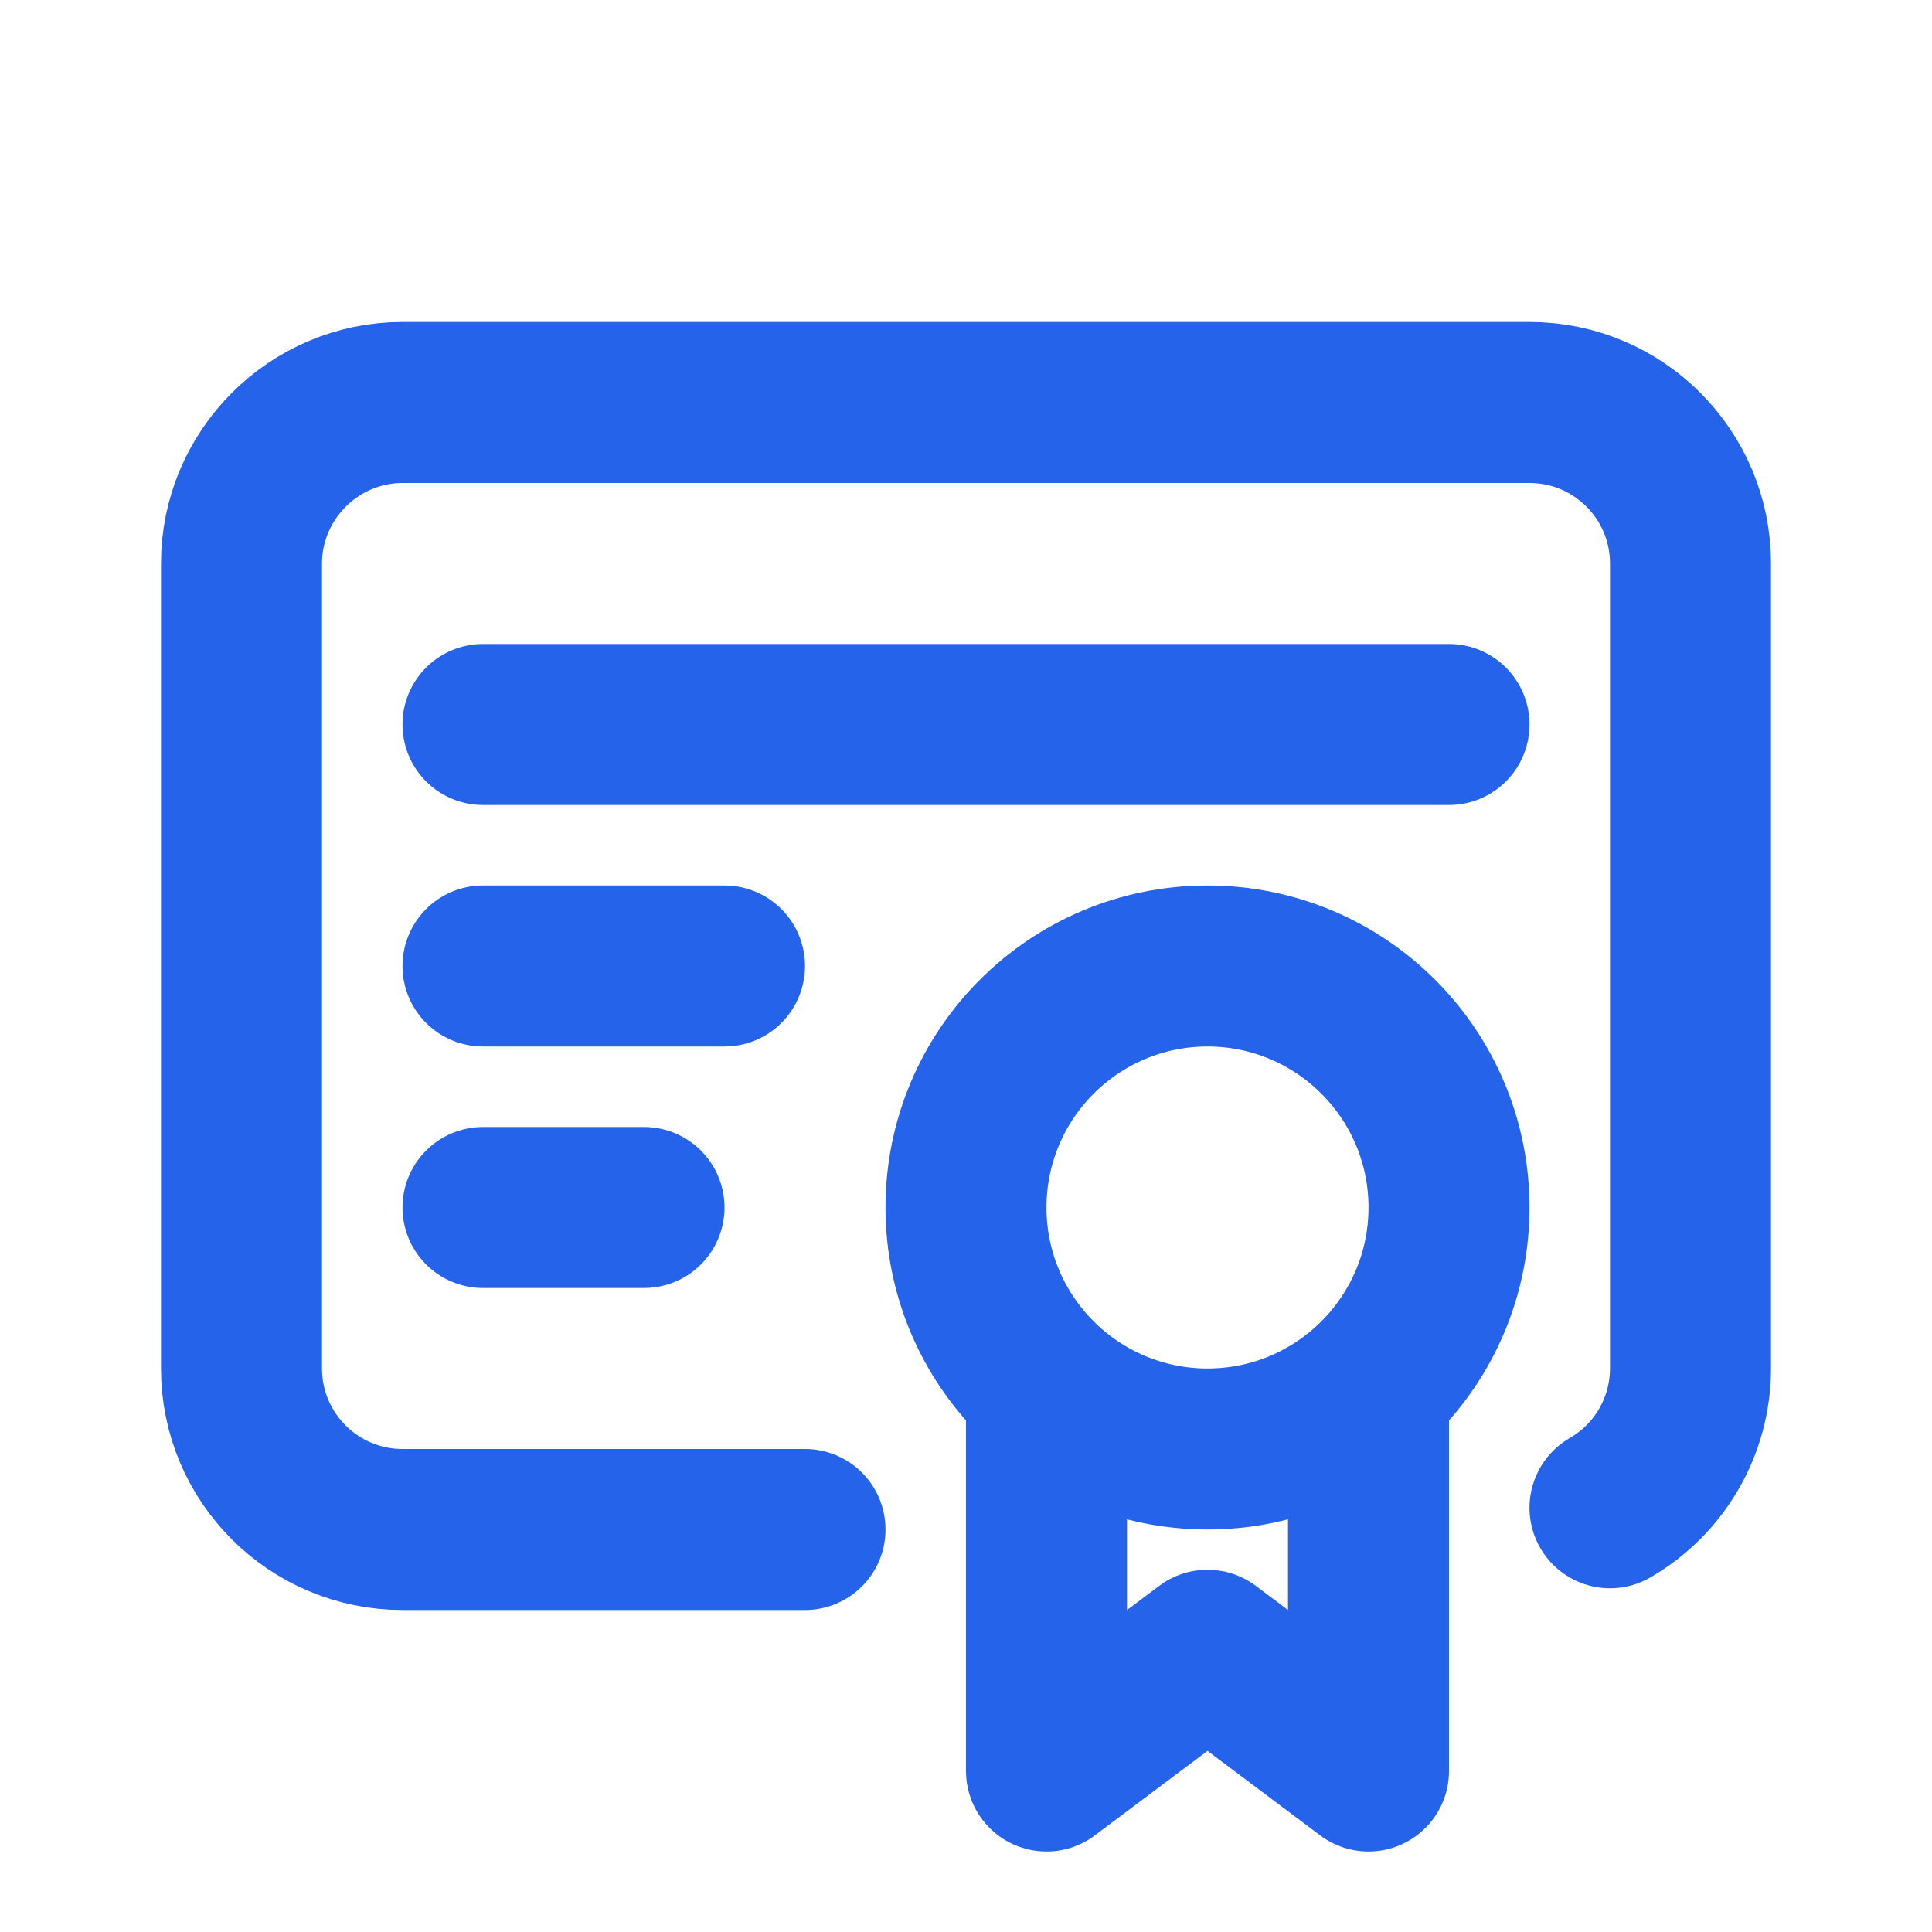
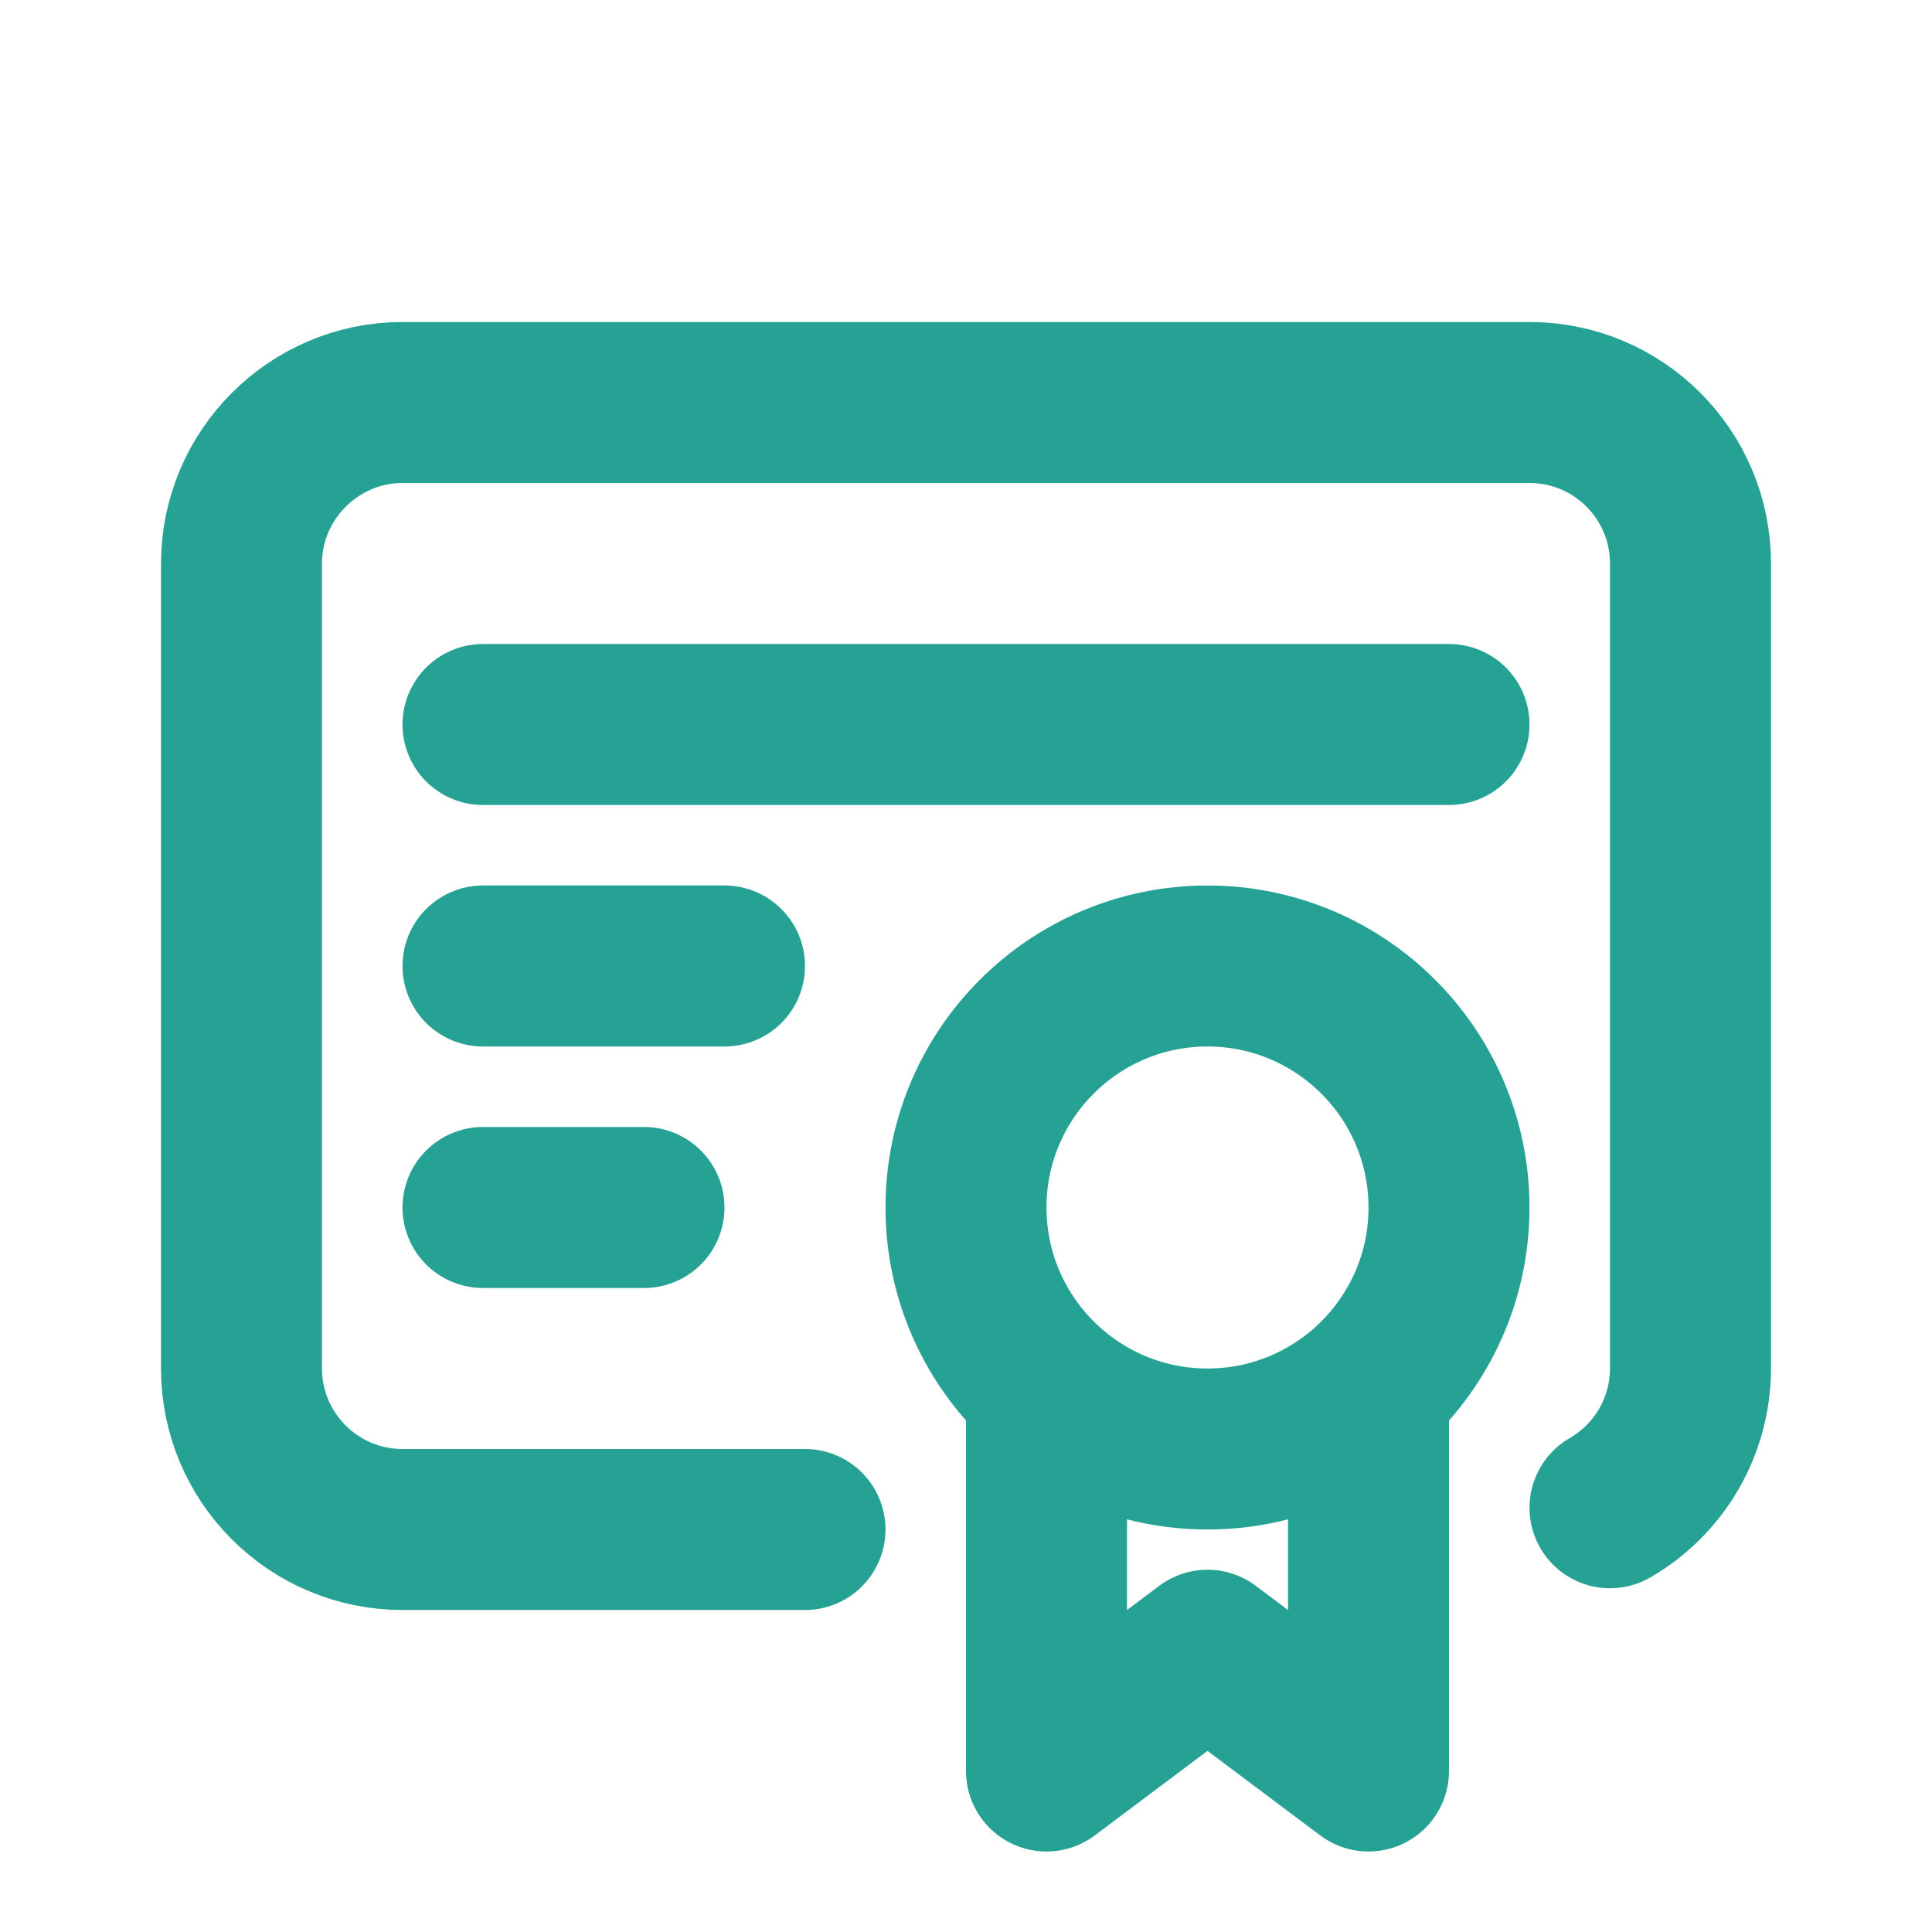
- <svg xmlns="http://www.w3.org/2000/svg" width="24" height="24" viewBox="0 0 24 24" fill="none" stroke="#2563eb" stroke-width="2" stroke-linecap="round" stroke-linejoin="round" class="icon icon-tabler icons-tabler-outline icon-tabler-certificate">
+ <svg xmlns="http://www.w3.org/2000/svg" width="24" height="24" viewBox="0 0 24 24" fill="none" stroke="#26A295" stroke-width="2" stroke-linecap="round" stroke-linejoin="round" class="icon icon-tabler icons-tabler-outline icon-tabler-certificate">
  <path stroke="none" d="M0 0h24v24H0z" fill="none" />
  <path d="M12 15a3 3 0 1 0 6 0a3 3 0 1 0 -6 0" />
  <path d="M13 17.5v4.5l2 -1.5l2 1.5v-4.5" />
  <path d="M10 19h-5a2 2 0 0 1 -2 -2v-10c0 -1.1 .9 -2 2 -2h14a2 2 0 0 1 2 2v10a2 2 0 0 1 -1 1.73" />
  <path d="M6 9l12 0" />
  <path d="M6 12l3 0" />
  <path d="M6 15l2 0" />
</svg>
